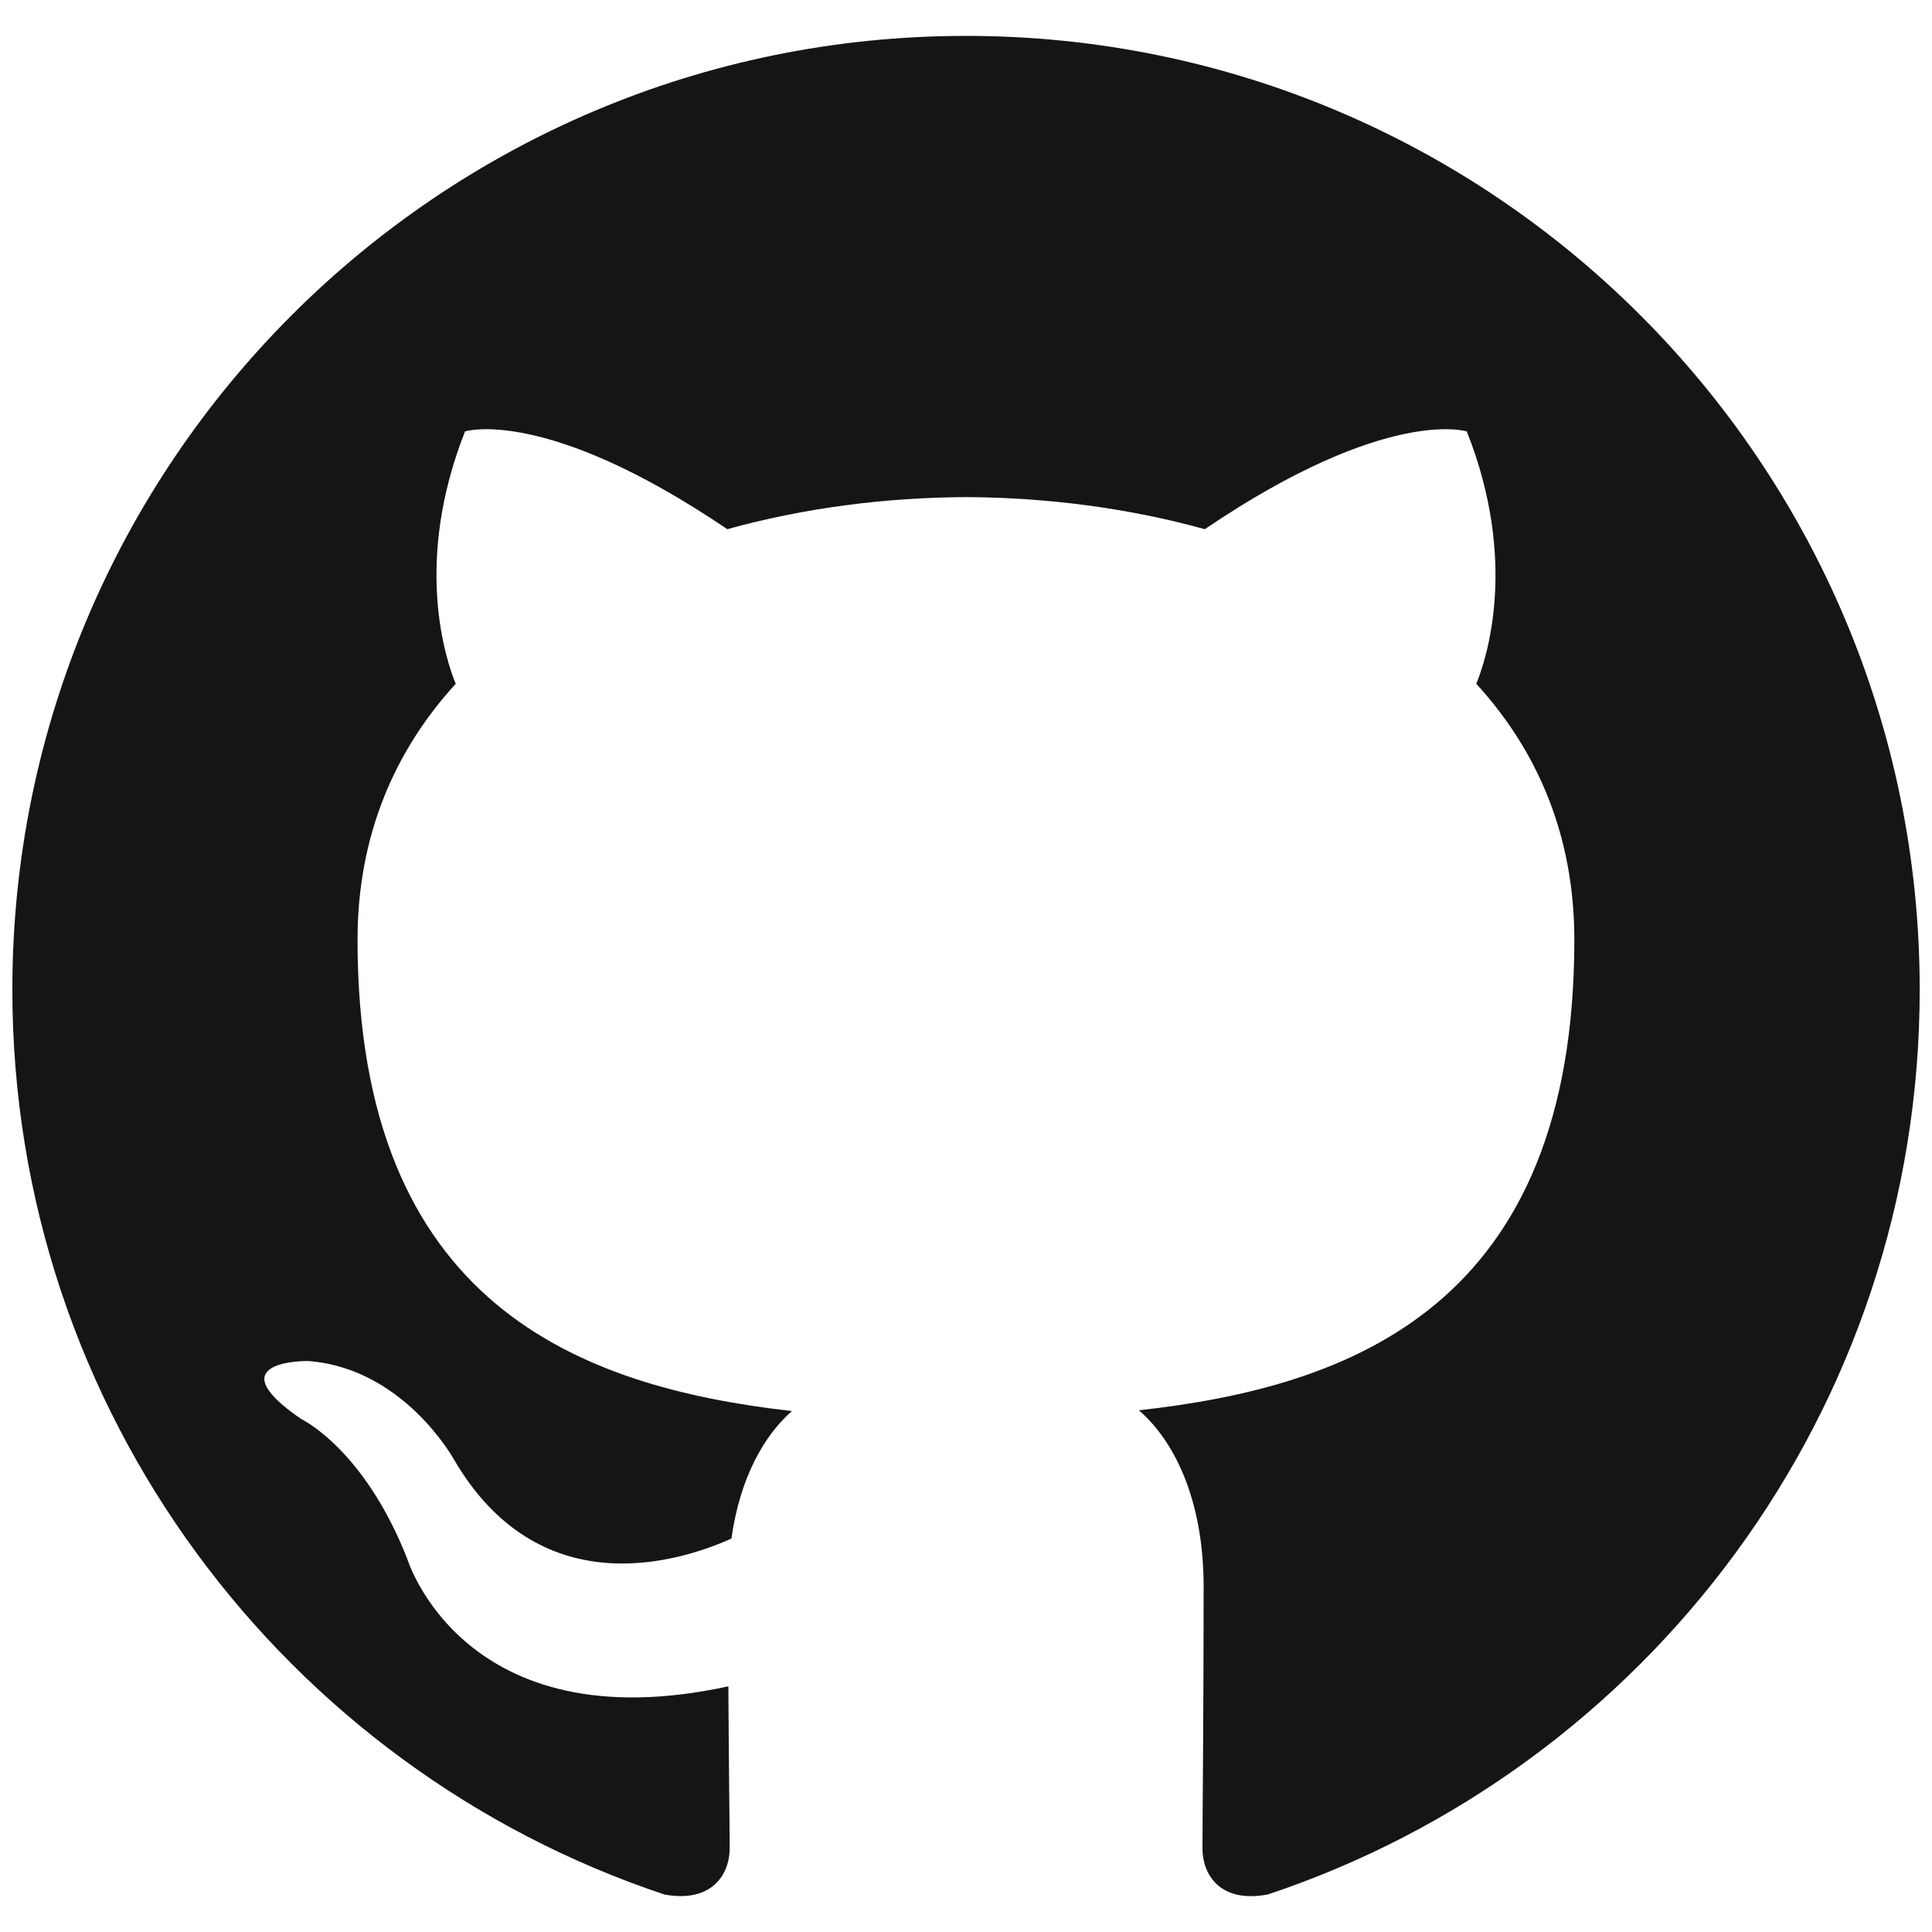
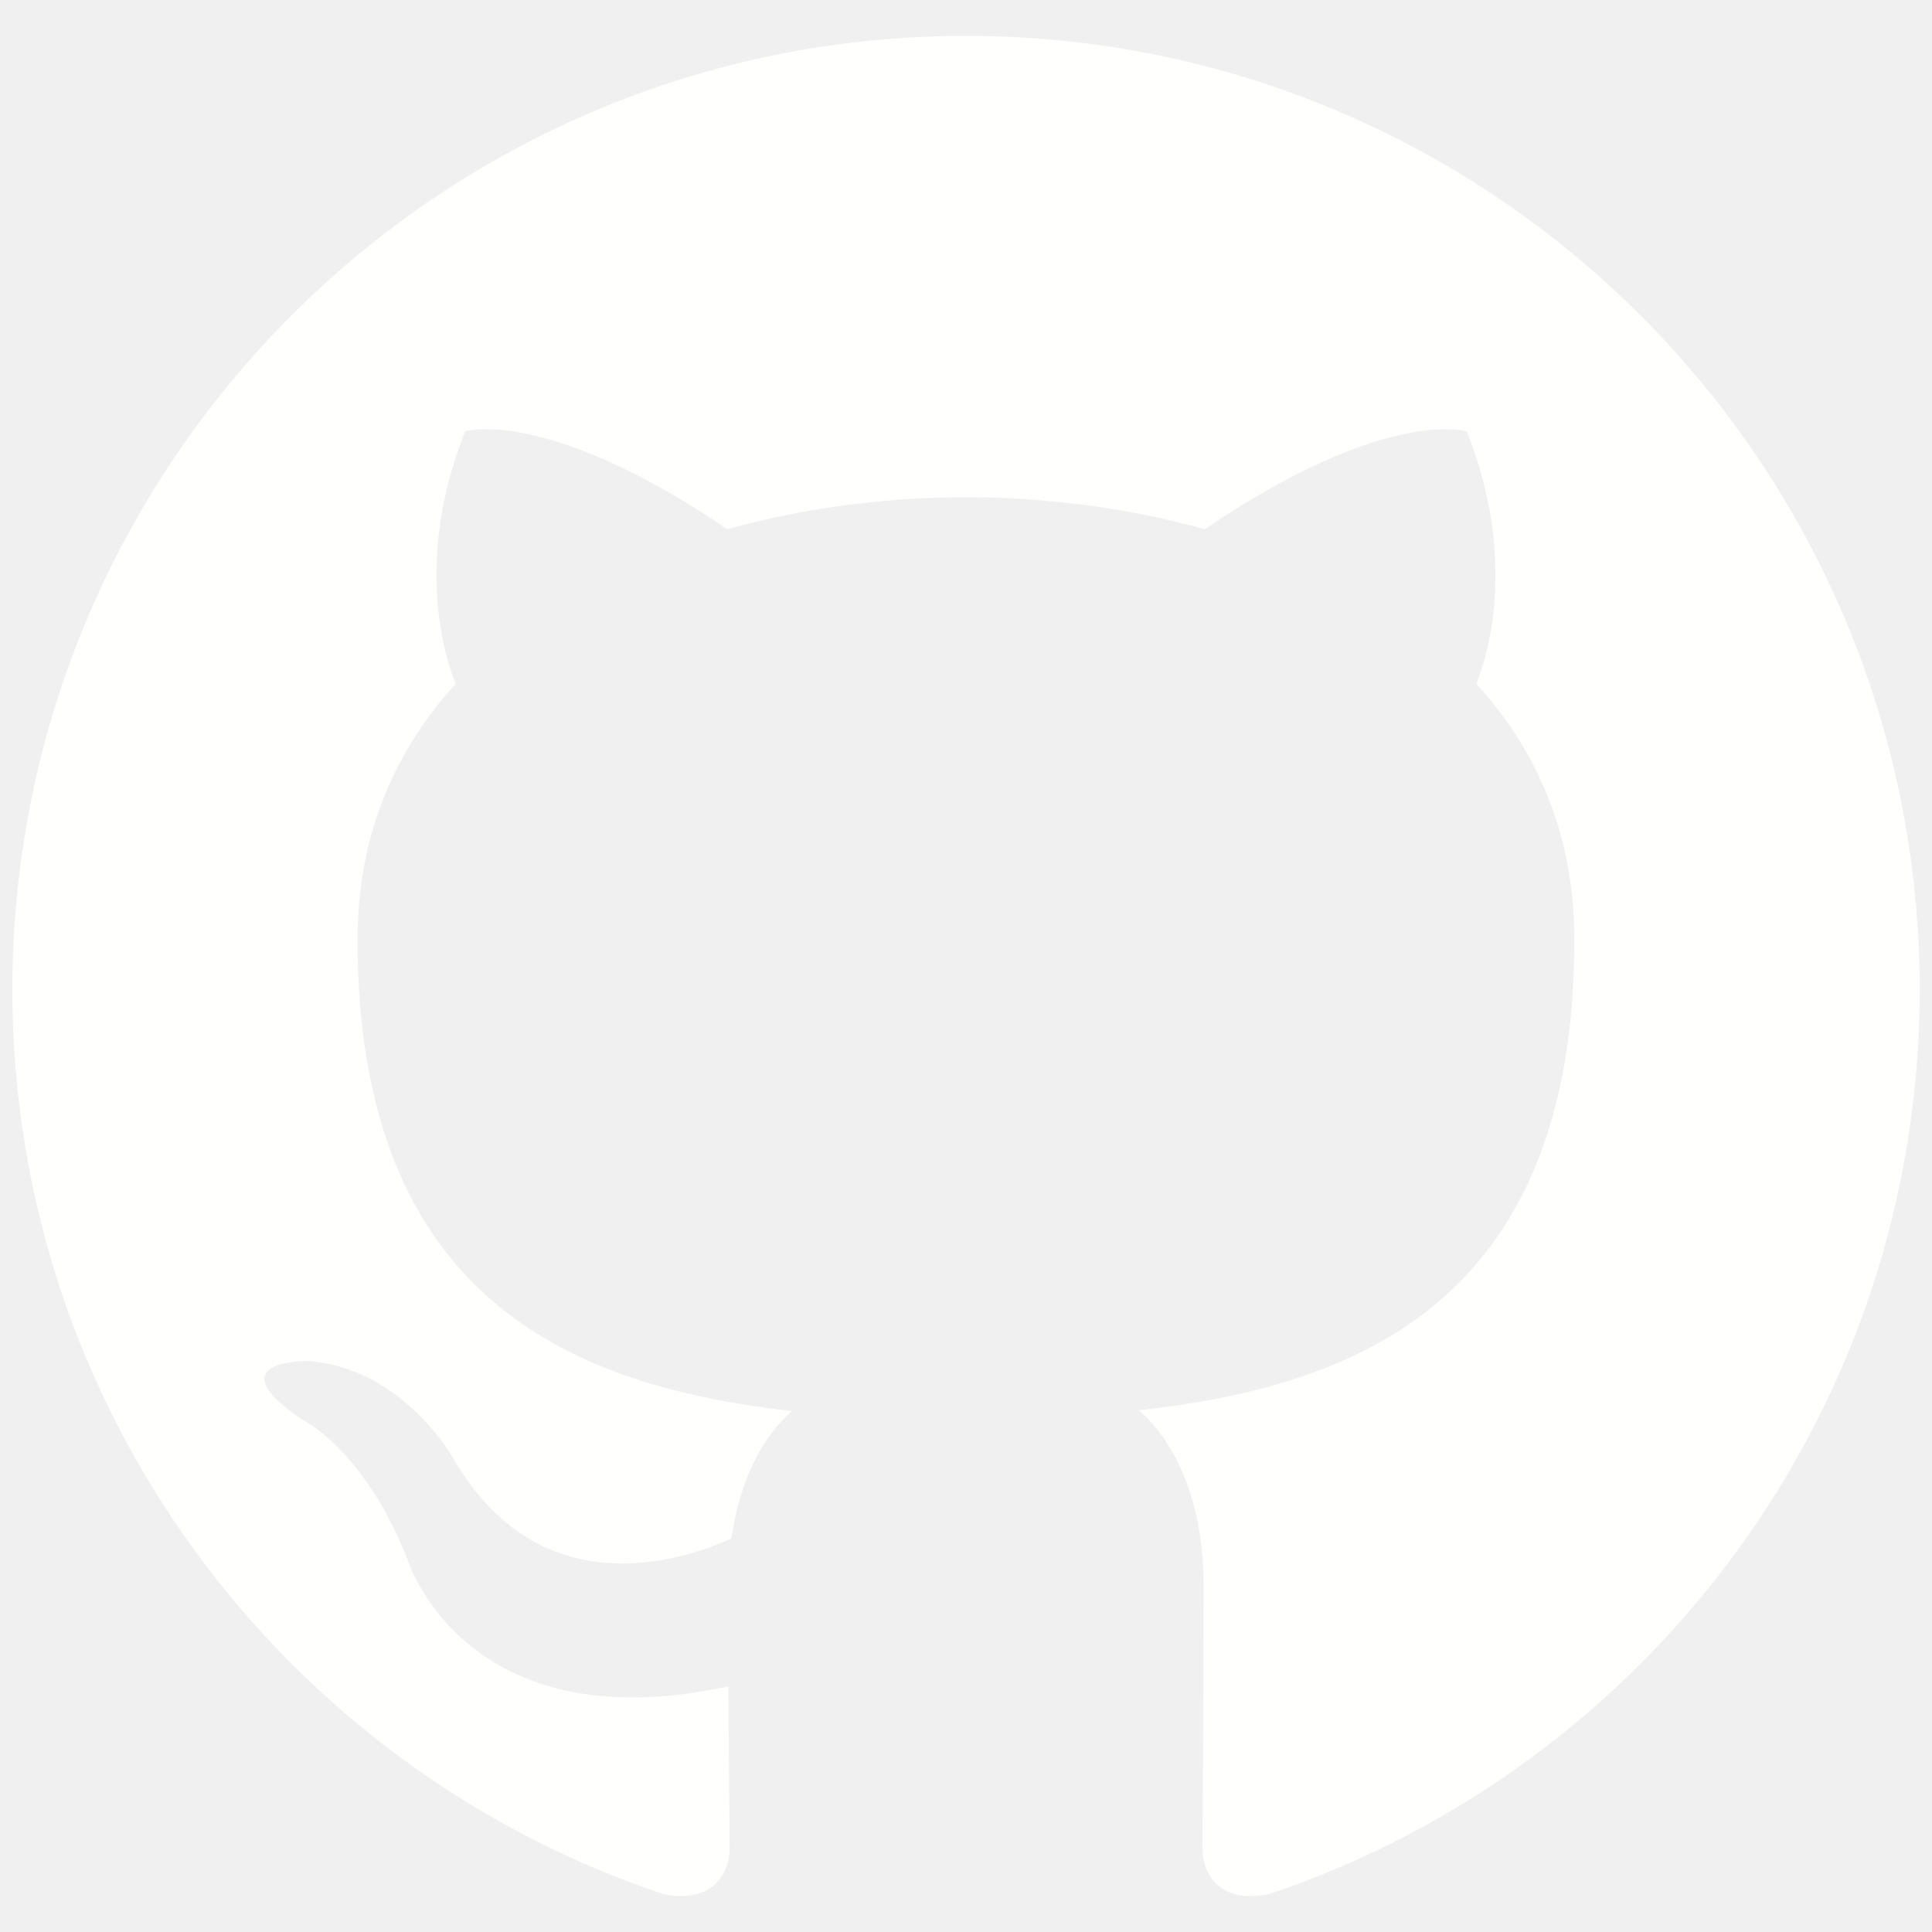
<svg xmlns="http://www.w3.org/2000/svg" version="1.1" x="0" y="0" width="33" height="33" viewBox="0, 0, 33, 33">
  <g id="Background">
-     <rect x="0" y="0" width="33" height="33" fill="#FFFFFF" />
+     <rect x="0" y="0" width="33" height="33" fill="#000000" fill-opacity="0" />
  </g>
  <g id="Layer_1">
-     <g>
-       <path d="M16.499,0.613 C7.504,0.613 0.211,7.906 0.211,16.903 C0.211,24.1 4.878,30.205 11.351,32.36 C12.166,32.509 12.463,32.006 12.463,31.574 C12.463,31.188 12.449,30.163 12.441,28.804 C7.91,29.788 6.954,26.62 6.954,26.62 C6.213,24.739 5.145,24.238 5.145,24.238 C3.666,23.227 5.257,23.247 5.257,23.247 C6.892,23.363 7.752,24.926 7.752,24.926 C9.205,27.415 11.565,26.696 12.493,26.28 C12.641,25.227 13.061,24.509 13.527,24.102 C9.91,23.691 6.107,22.293 6.107,16.051 C6.107,14.273 6.742,12.819 7.784,11.68 C7.616,11.268 7.057,9.612 7.943,7.369 C7.943,7.369 9.311,6.931 12.423,9.039 C13.722,8.678 15.116,8.497 16.501,8.491 C17.884,8.497 19.278,8.678 20.579,9.039 C23.689,6.931 25.054,7.369 25.054,7.369 C25.943,9.612 25.384,11.268 25.216,11.68 C26.26,12.819 26.891,14.273 26.891,16.051 C26.891,22.309 23.082,23.686 19.453,24.089 C20.038,24.592 20.559,25.586 20.559,27.106 C20.559,29.283 20.539,31.04 20.539,31.574 C20.539,32.01 20.832,32.517 21.659,32.358 C28.127,30.199 32.79,24.098 32.79,16.903 C32.79,7.906 25.496,0.613 16.499,0.613" fill="#161514" />
-     </g>
+     <path d="M16.499,0.613 C7.504,0.613 0.211,7.906 0.211,16.903 C0.211,24.1 4.878,30.205 11.351,32.36 C12.166,32.509 12.463,32.006 12.463,31.574 C12.463,31.188 12.449,30.163 12.441,28.804 C7.91,29.788 6.954,26.62 6.954,26.62 C6.213,24.738 5.145,24.237 5.145,24.237 C3.666,23.227 5.257,23.247 5.257,23.247 C6.892,23.362 7.752,24.926 7.752,24.926 C9.205,27.415 11.565,26.696 12.493,26.279 C12.641,25.227 13.061,24.509 13.527,24.102 C9.91,23.691 6.107,22.293 6.107,16.051 C6.107,14.273 6.742,12.819 7.784,11.68 C7.616,11.268 7.057,9.612 7.943,7.369 C7.943,7.369 9.311,6.931 12.423,9.039 C13.722,8.677 15.116,8.497 16.501,8.491 C17.884,8.497 19.278,8.677 20.579,9.039 C23.689,6.931 25.054,7.369 25.054,7.369 C25.943,9.612 25.384,11.268 25.216,11.68 C26.26,12.819 26.891,14.273 26.891,16.051 C26.891,22.309 23.082,23.686 19.453,24.089 C20.038,24.592 20.559,25.586 20.559,27.106 C20.559,29.283 20.539,31.04 20.539,31.574 C20.539,32.01 20.832,32.517 21.659,32.358 C28.127,30.199 32.79,24.098 32.79,16.903 C32.79,7.906 25.496,0.613 16.499,0.613" fill="#FFFFFE" />
  </g>
</svg>
